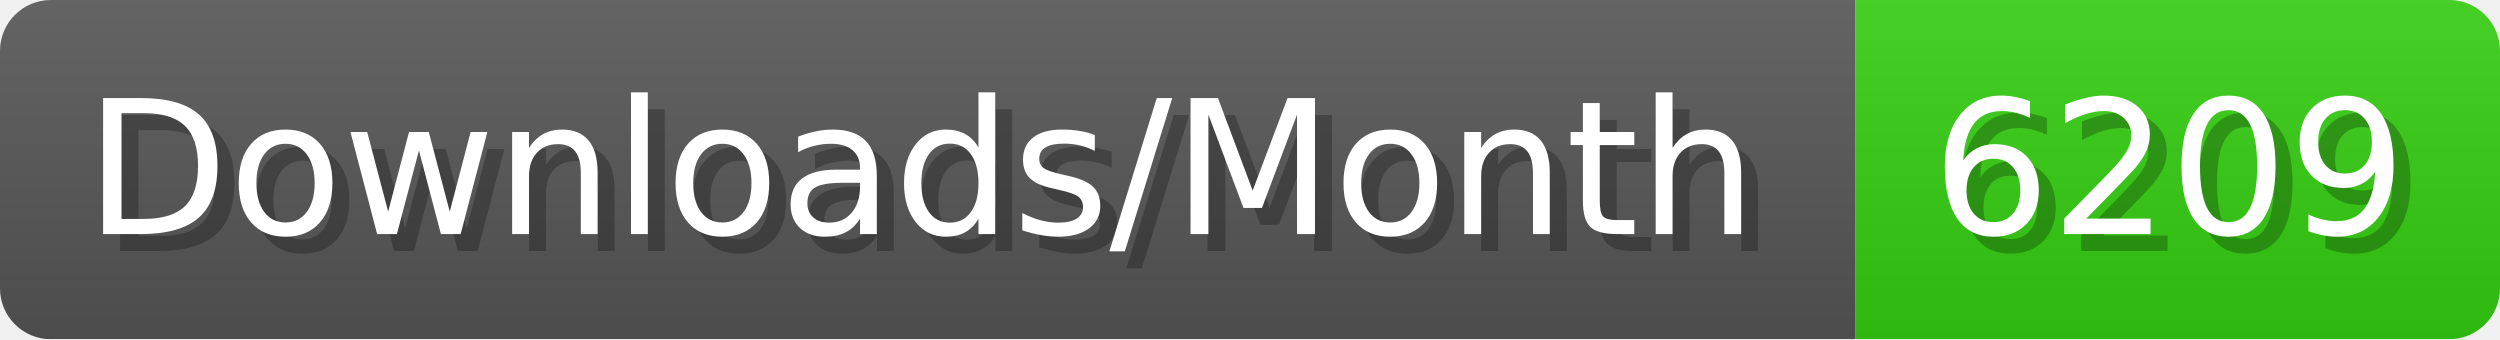
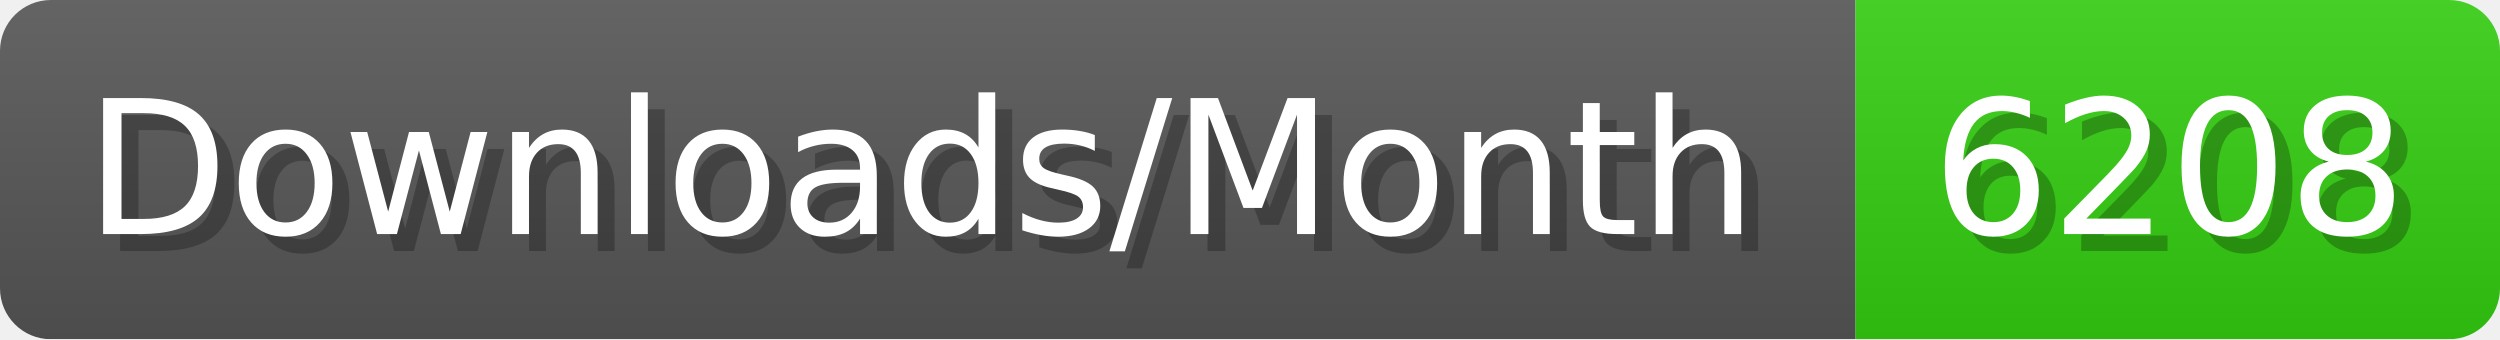
- <svg xmlns="http://www.w3.org/2000/svg" width="147.4" height="20" viewBox="0 0 1474 200" role="img" aria-label="Downloads/Month: 6209">
+ <svg xmlns="http://www.w3.org/2000/svg" width="147.4" height="20" viewBox="0 0 1474 200" role="img" aria-label="Downloads/Month: 6208">
  <linearGradient id="YlXUI" x2="0" y2="100%">
    <stop offset="0" stop-opacity=".1" stop-color="#EEE" />
    <stop offset="1" stop-opacity=".1" />
  </linearGradient>
  <mask id="JHhop">
    <rect width="1474" height="200" rx="30" fill="#FFF" />
  </mask>
  <g mask="url(#JHhop)">
    <rect width="1094" height="200" fill="#555" />
    <rect width="380" height="200" fill="#3C1" x="1094" />
    <rect width="1474" height="200" fill="url(#YlXUI)" />
  </g>
  <g aria-hidden="true" fill="#fff" text-anchor="start" font-family="Verdana,DejaVu Sans,sans-serif" font-size="110">
    <text x="60" y="148" textLength="994" fill="#000" opacity="0.25">Downloads/Month</text>
    <text x="50" y="138" textLength="994">Downloads/Month</text>
-     <text x="1149" y="148" textLength="280" fill="#000" opacity="0.25">6209</text>
-     <text x="1139" y="138" textLength="280">6209</text>
+     <text x="1149" y="148" textLength="280" fill="#000" opacity="0.25">6208</text>
+     <text x="1139" y="138" textLength="280">6208</text>
  </g>
</svg>
